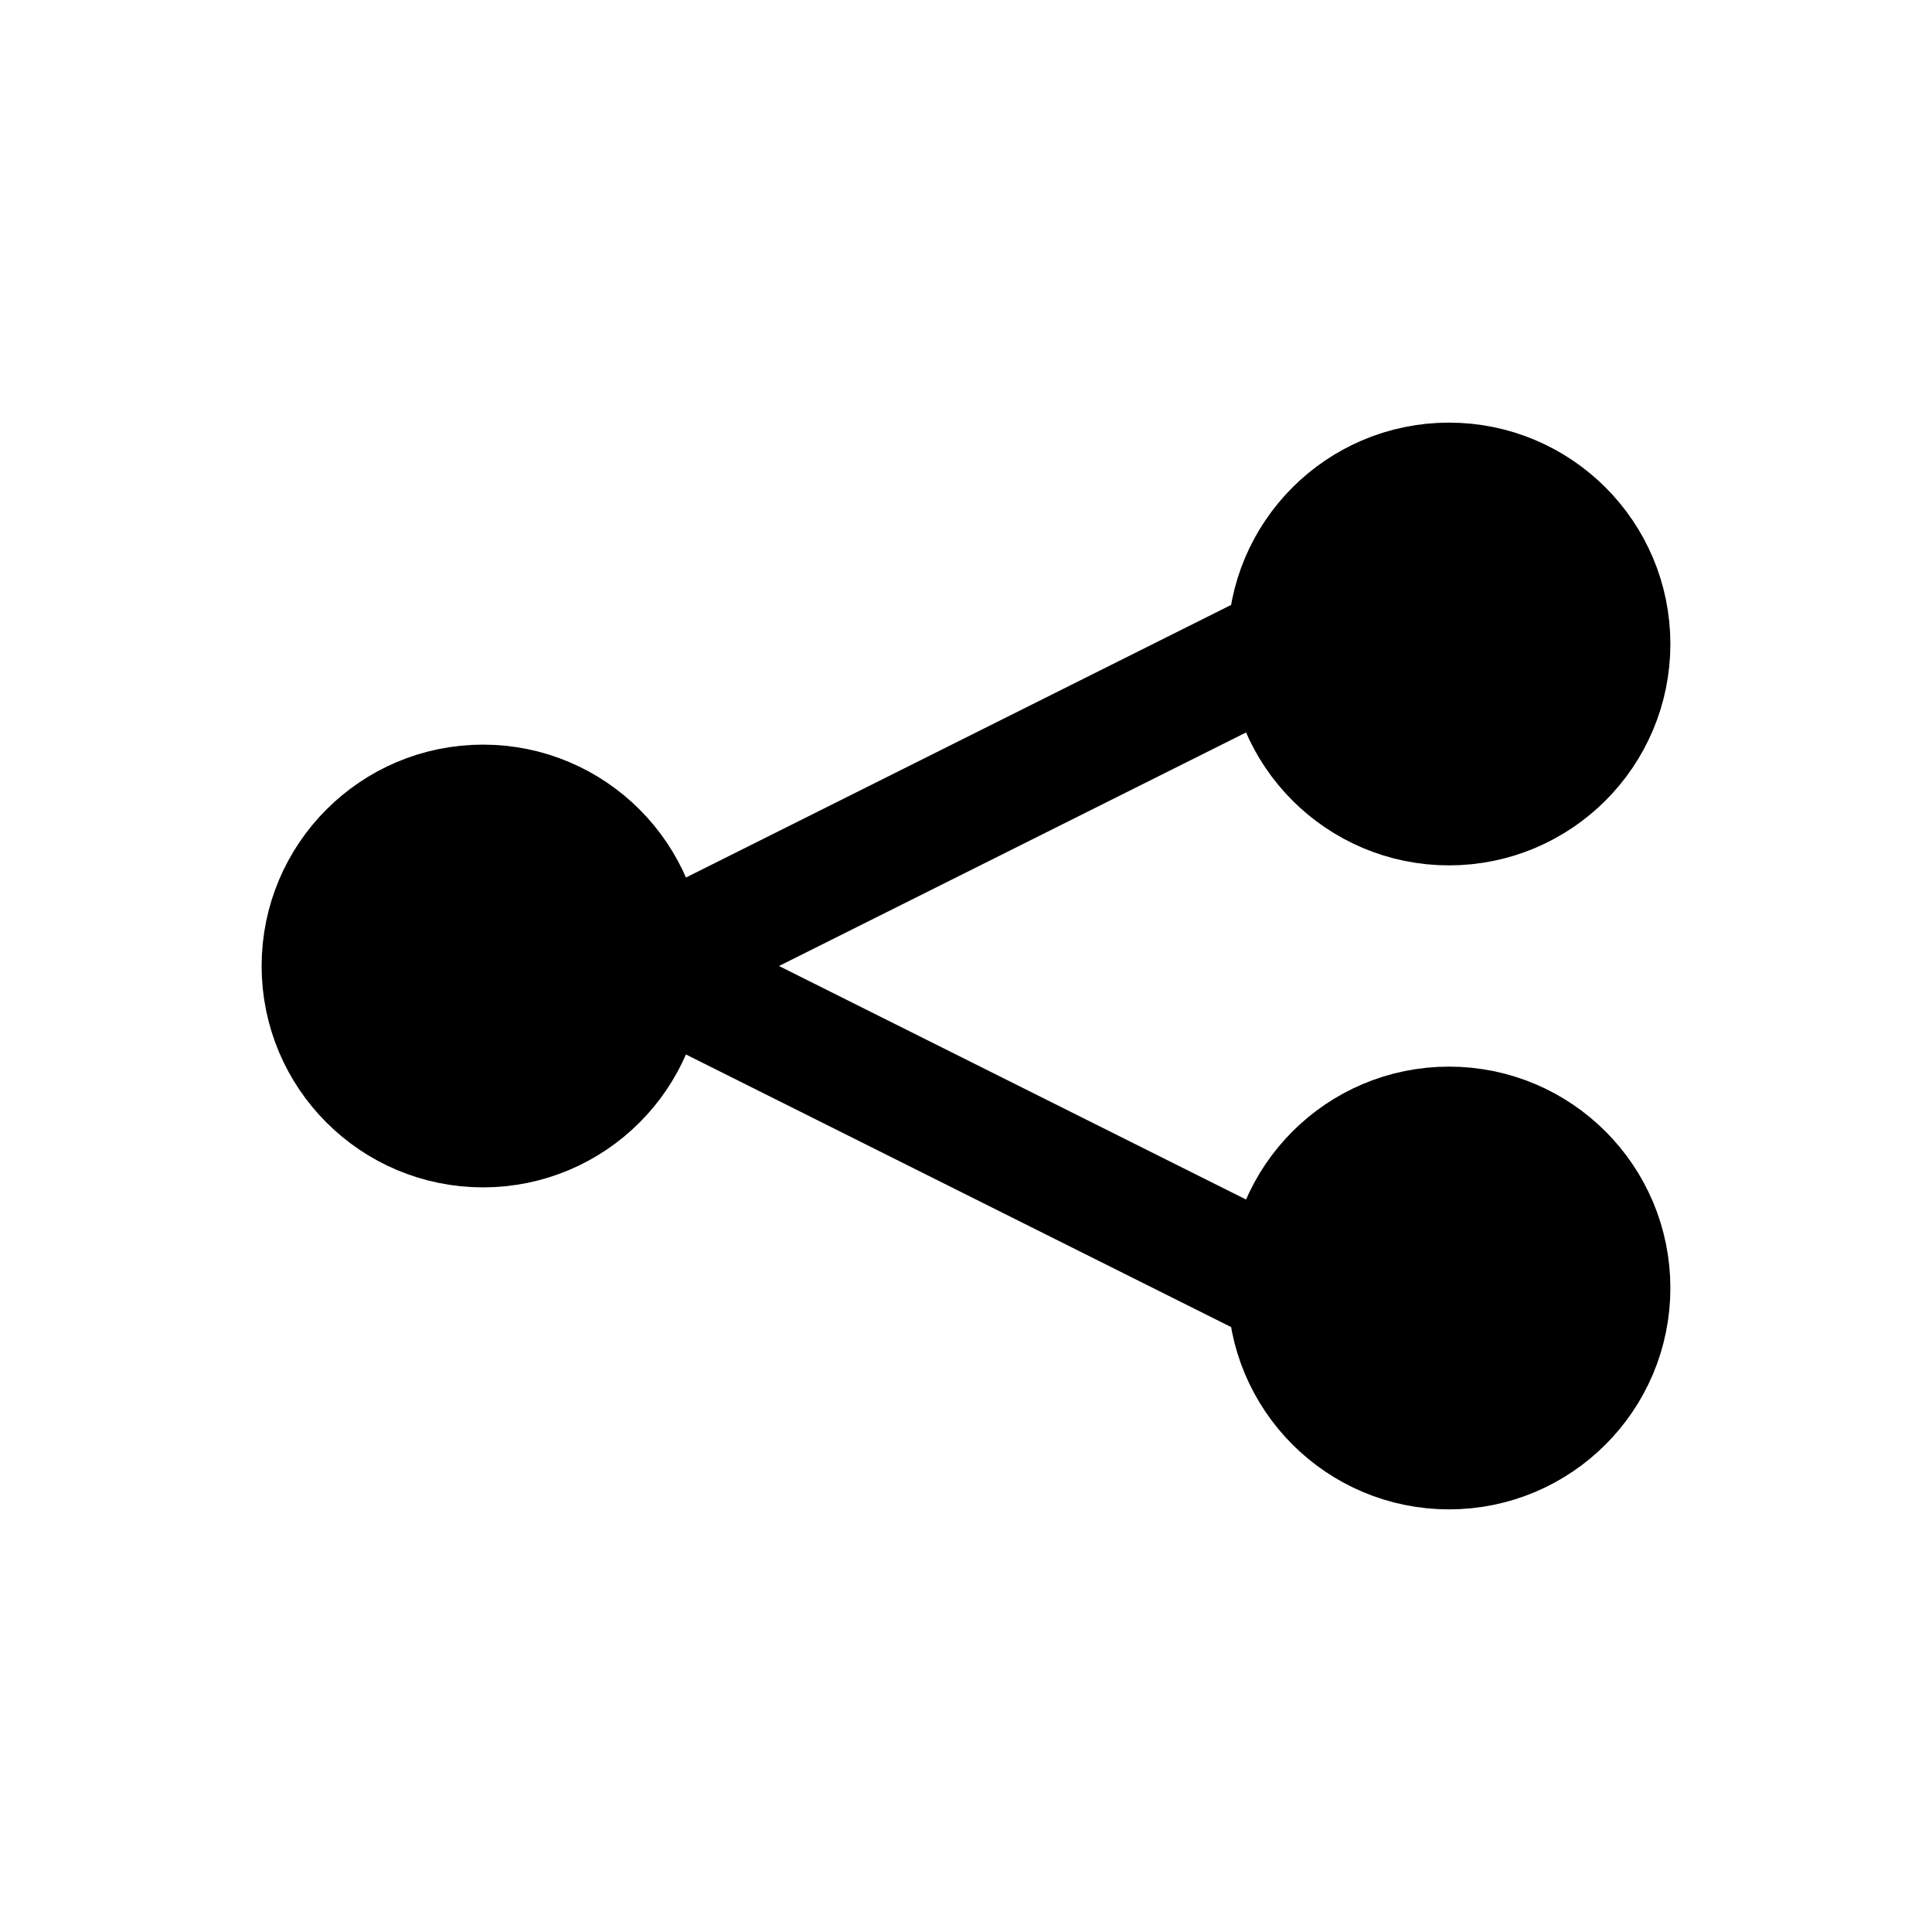
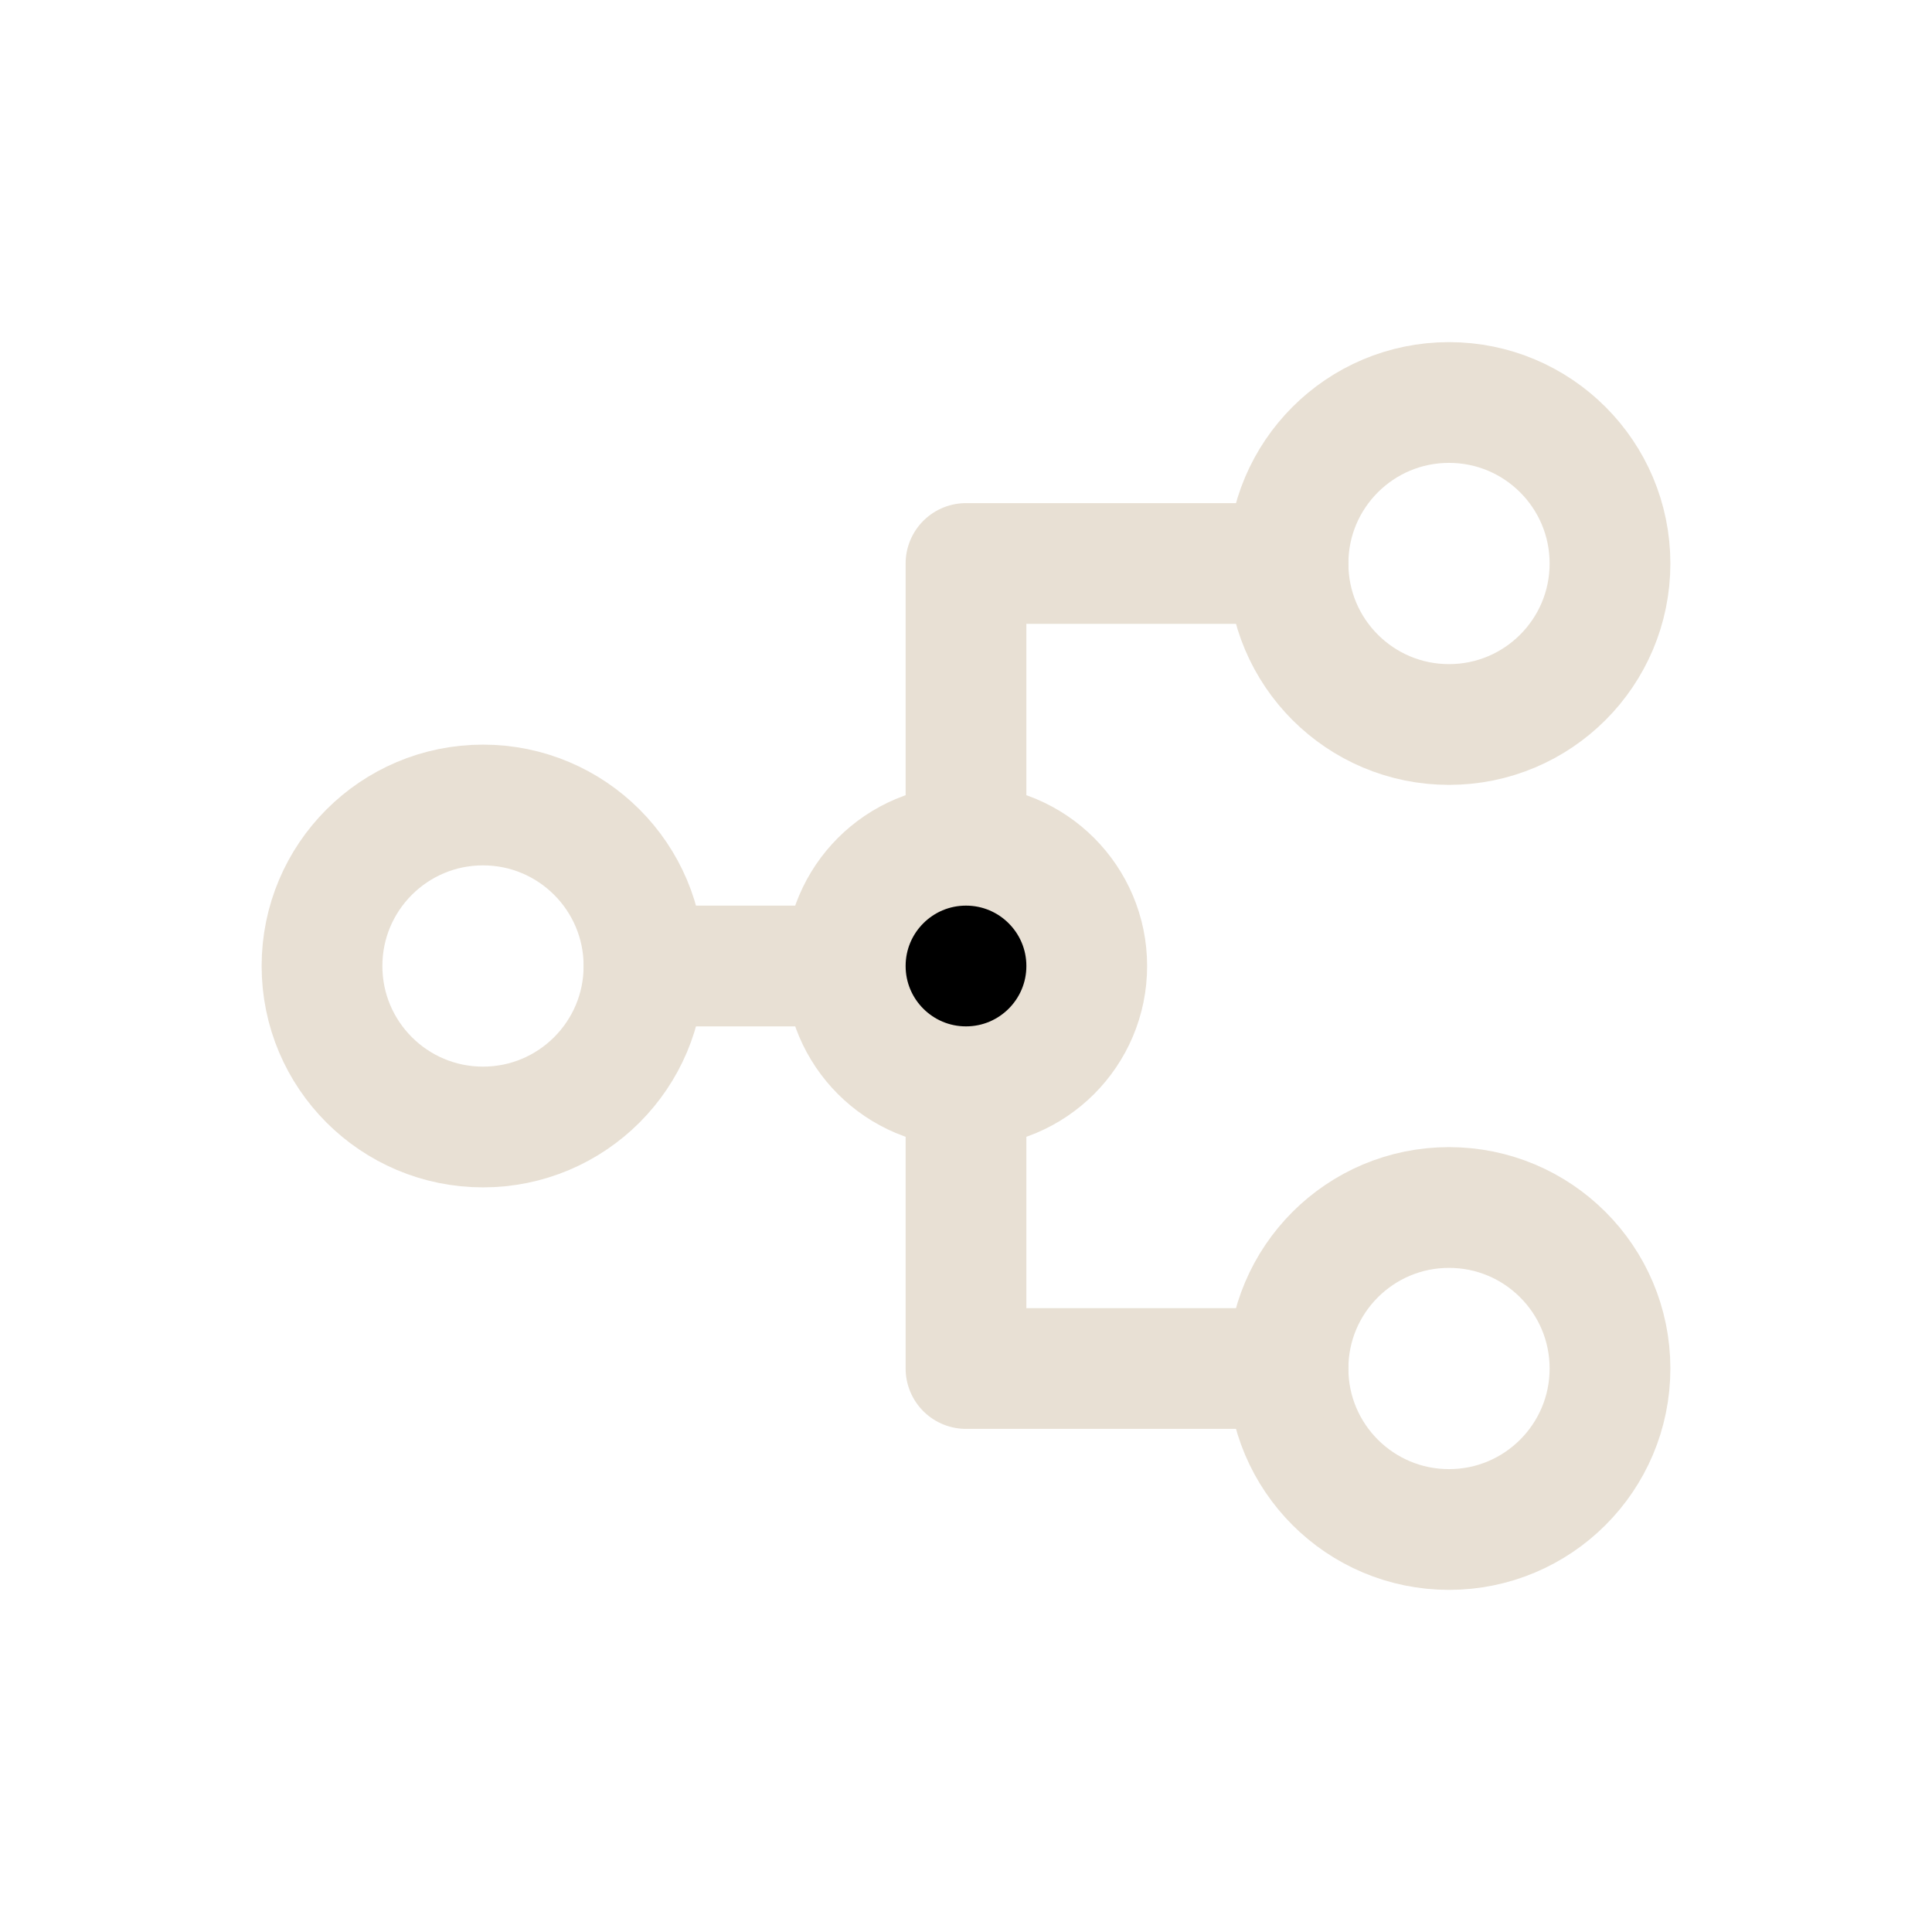
- <svg xmlns="http://www.w3.org/2000/svg" width="24" height="24" viewBox="0 0 24 24" fill="none" stroke="currentColor" stroke-width="1.5" stroke-linecap="round" stroke-linejoin="round">
-   <circle cx="6" cy="12" r="2" fill="currentColor" />
-   <circle cx="18" cy="8" r="2" fill="currentColor" />
-   <circle cx="18" cy="16" r="2" fill="currentColor" />
-   <line x1="8" y1="12" x2="16" y2="8" />
-   <line x1="8" y1="12" x2="16" y2="16" />
+ <svg xmlns="http://www.w3.org/2000/svg" width="24" height="24" viewBox="0 0 24 24" fill="none" stroke="#e8e0d4" stroke-width="1.5" stroke-linecap="round" stroke-linejoin="round">
+   <circle cx="6" cy="12" r="2" />
+   <circle cx="18" cy="7" r="2" />
+   <circle cx="18" cy="17" r="2" />
+   <path d="M8 12h4" />
+   <path d="M16 7h-4v10h4" />
+   <circle cx="12" cy="12" r="1.5" fill="currentColor" />
</svg>
